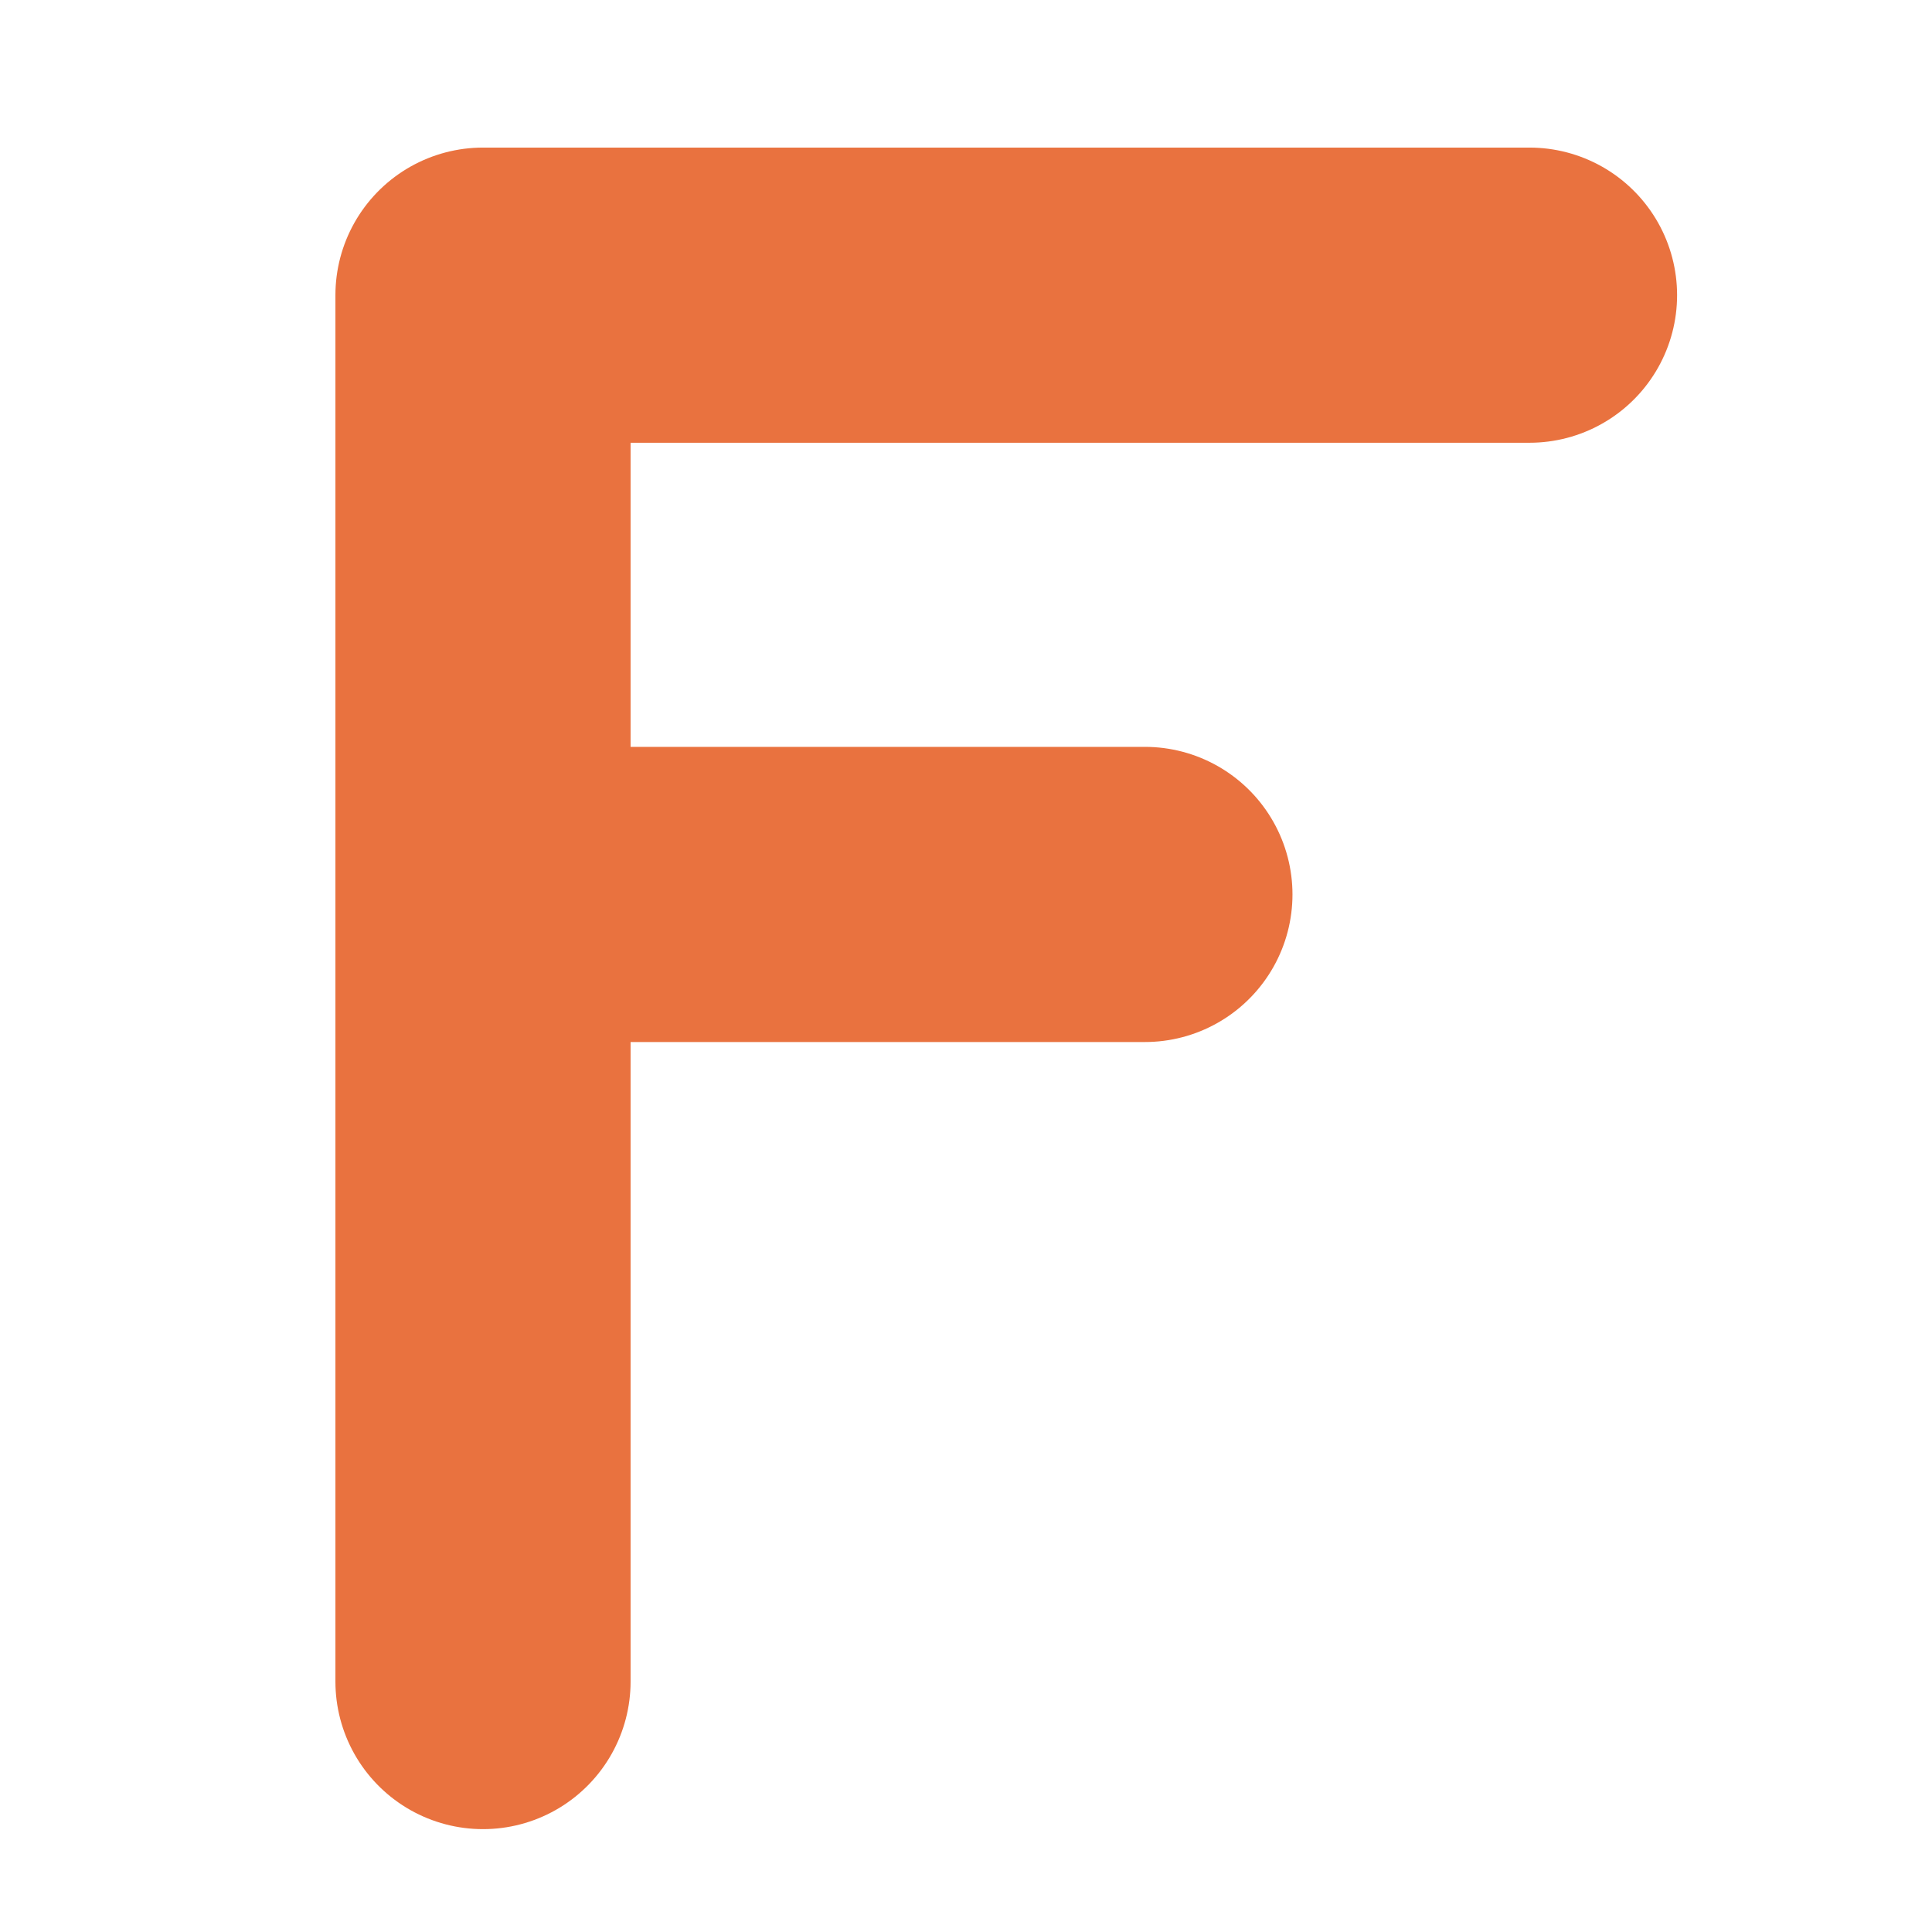
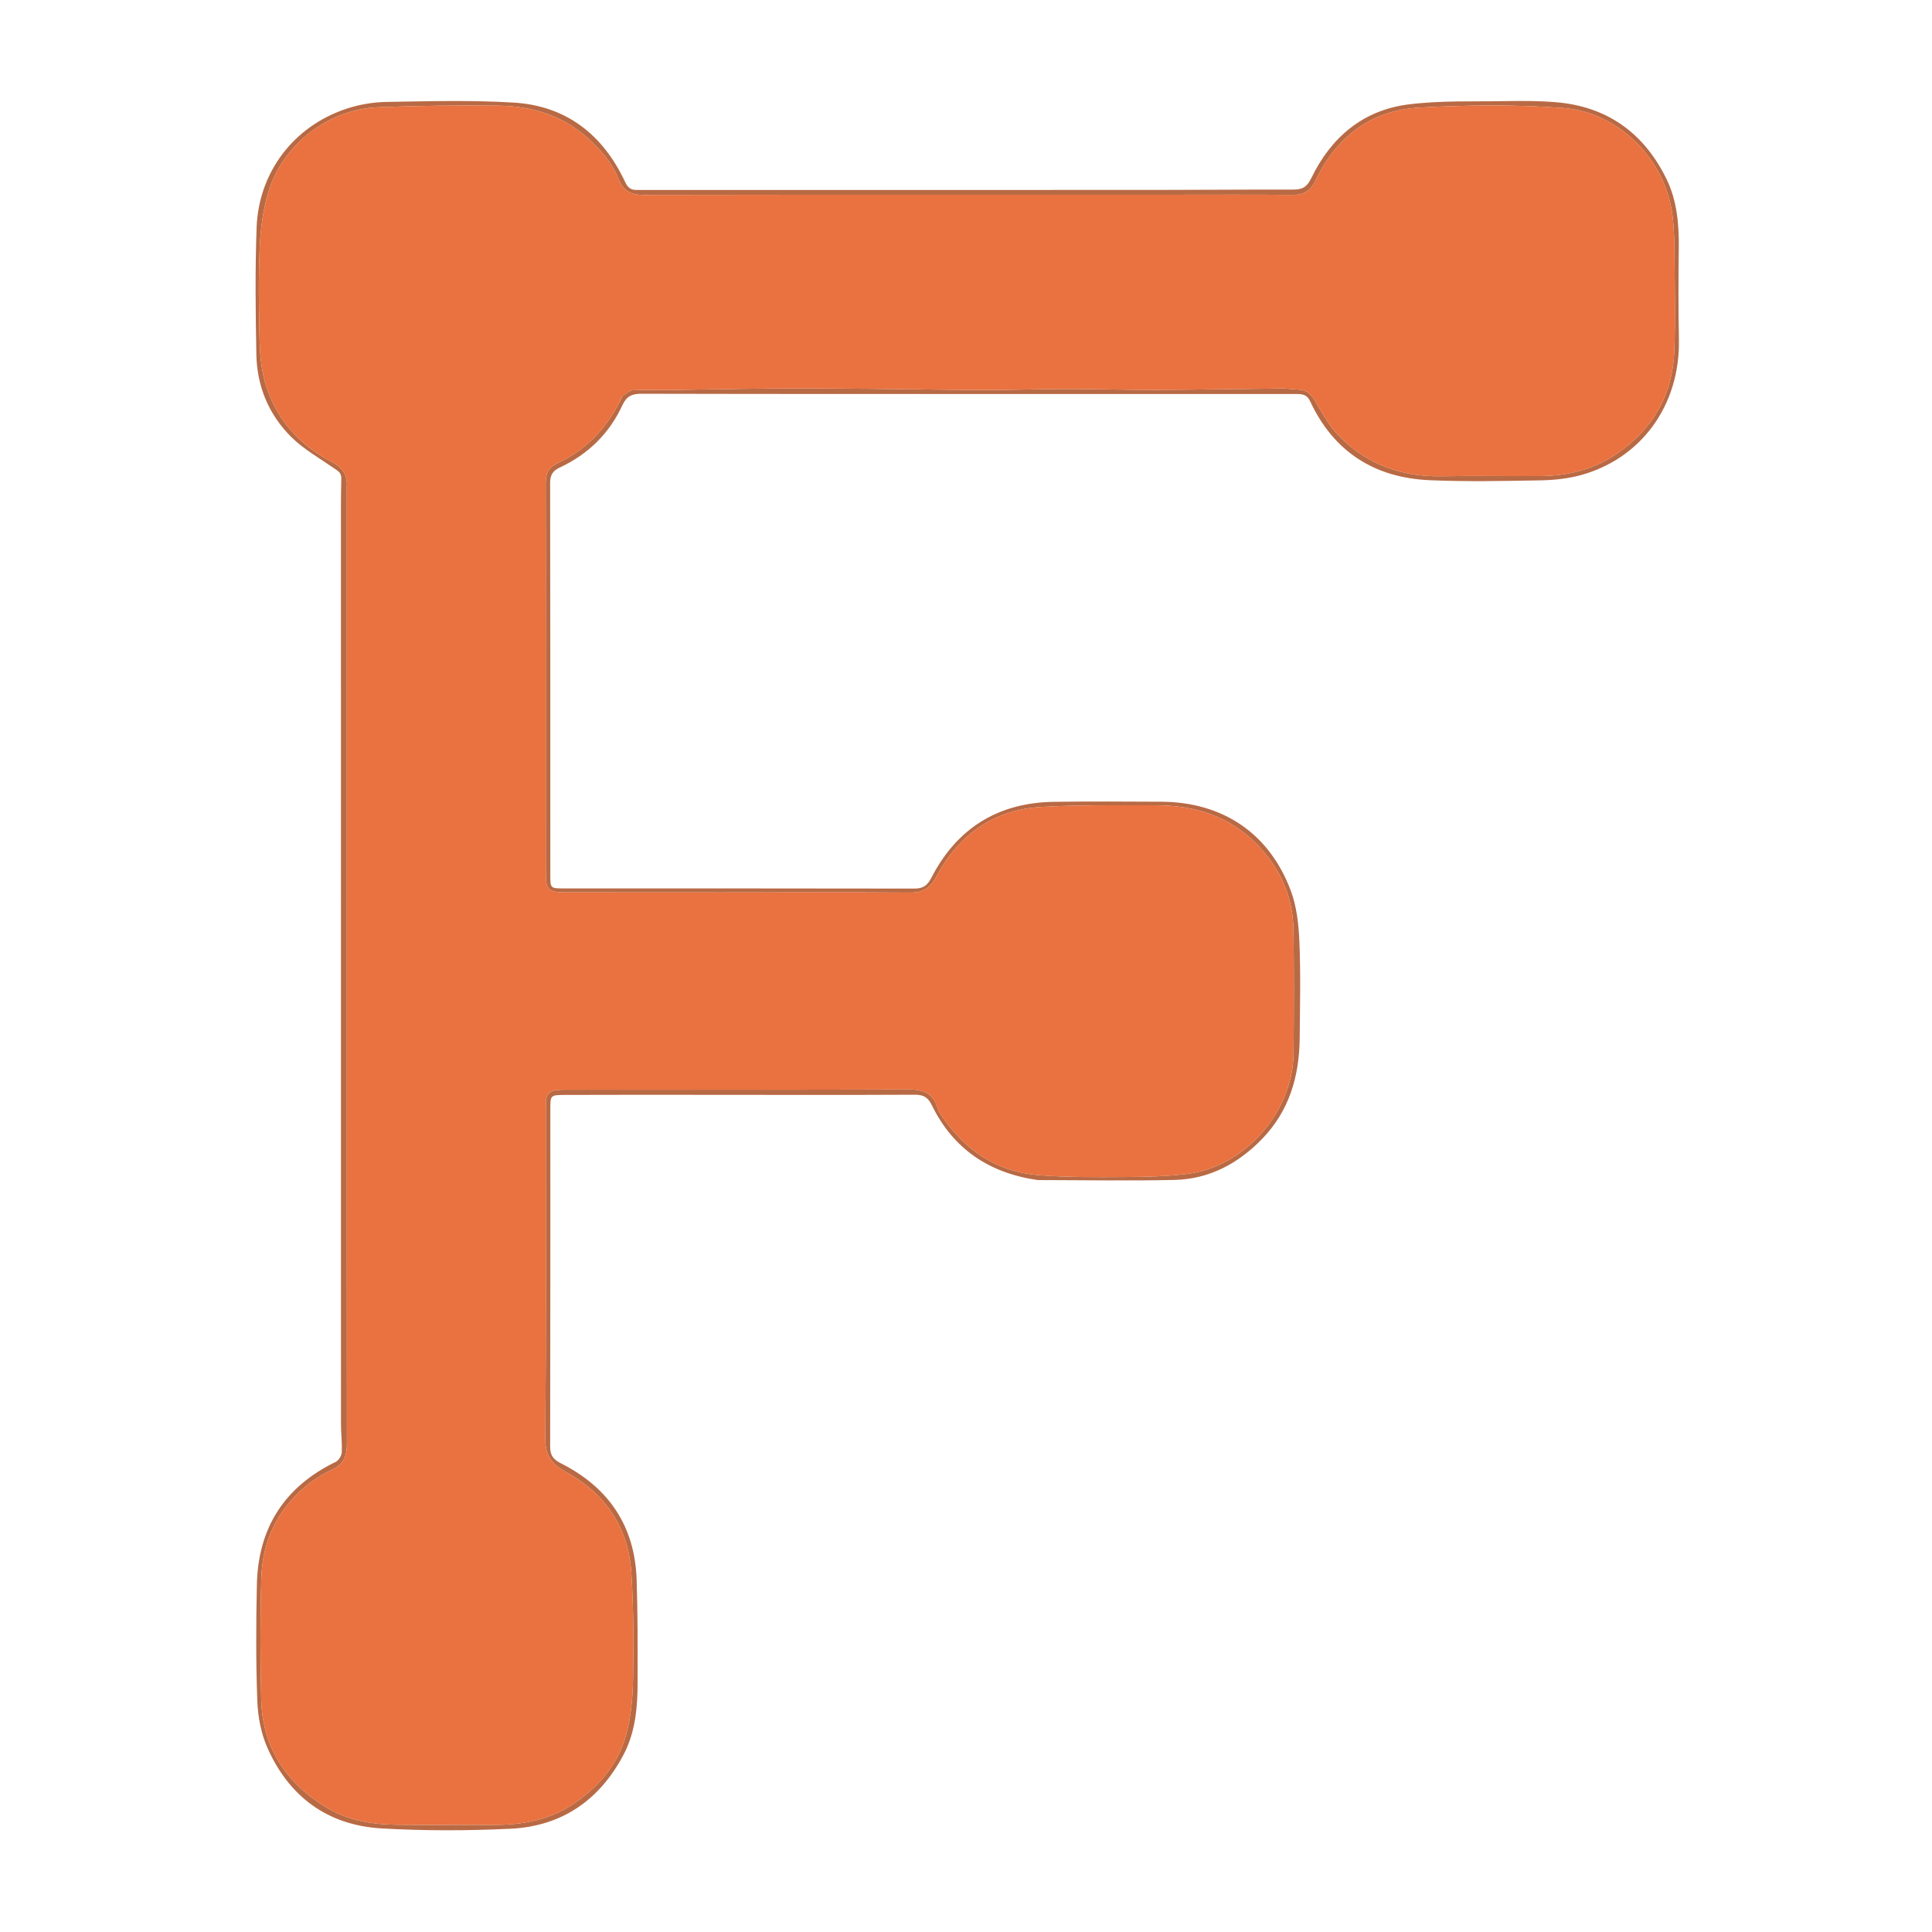
- <svg xmlns="http://www.w3.org/2000/svg" viewBox="0 0 1080 1080" width="1080" height="1080">
-   <path d="M 270 940        V 165        H 855        M 270 500        H 640" fill="none" stroke="#E9723F" stroke-width="165" stroke-linecap="round" stroke-linejoin="round" />
+ <svg xmlns="http://www.w3.org/2000/svg" version="1.1" id="Layer_1" x="0px" y="0px" width="1080" viewBox="0 0 1080 1080" enable-background="new 0 0 1080 1080" xml:space="preserve" height="1080">
+   <path fill="#B86A45" opacity="1" stroke="none" d=" M580.11,659.664   C552.904,655.777 532.891,642.306 520.905,617.823   C518.763,613.449 516.277,611.931 511.395,611.956   C472.754,612.15 434.111,612.03 395.469,612.019   C368.85,612.012 342.23,611.957 315.612,612.07   C307.646,612.104 307.645,612.332 307.645,620.056   C307.641,682.886 307.682,745.717 307.545,808.547   C307.535,813.341 309.015,815.707 313.489,817.96   C340.059,831.343 354.869,852.86 355.881,882.906   C356.518,901.827 356.461,920.777 356.439,939.714   C356.422,953.919 355.383,967.995 348.537,980.946   C335.083,1006.399 313.992,1020.922 285.332,1022.28   C261.392,1023.414 237.291,1023.475 213.371,1022.102   C183.189,1020.37 161.524,1004.423 149.394,976.814   C145.877,968.808 144.154,959.5 143.83,950.708   C143.032,929.071 143.117,907.377 143.595,885.723   C144.293,854.068 159.026,831.115 187.677,817.18   C189.317,816.382 190.93,813.766 191.033,811.912   C191.317,806.789 190.616,801.621 190.615,796.47   C190.584,631.981 190.588,467.492 190.594,303.003   C190.595,291.201 190.482,279.394 190.793,267.599   C190.885,264.092 188.779,263.199 186.568,261.659   C178.562,256.08 169.826,251.184 162.959,244.415   C150.293,231.931 143.653,216.04 143.308,198.21   C142.85,174.584 142.59,150.918 143.435,127.311   C144.548,96.24 164.21,70.546 193.669,60.779   C200.817,58.409 208.622,57.096 216.152,56.97   C239.804,56.576 263.532,55.925 287.113,57.341   C316.597,59.112 337.113,75.308 349.496,101.81   C350.965,104.954 352.65,106.18 355.775,106.18   C363.074,106.178 370.373,106.197 377.672,106.197   C467.17,106.191 556.668,106.202 646.166,106.164   C671.791,106.153 697.417,105.922 723.041,105.974   C728.066,105.984 730.629,104.534 733.066,99.492   C744.007,76.856 761.814,61.674 787.015,58.411   C804.89,56.097 823.178,56.845 841.288,56.528   C850.767,56.362 860.297,56.361 869.735,57.132   C898.635,59.494 919.224,74.595 931.682,100.271   C937.372,111.999 938.611,125.092 938.451,138.227   C938.241,155.328 938.165,172.44 938.523,189.537   C939.313,227.174 916.869,256.646 883.4,265.679   C876.099,267.649 868.297,268.398 860.705,268.532   C840.215,268.895 819.683,269.325 799.224,268.439   C768.388,267.104 745.544,252.595 732.324,224.226   C730.585,220.494 727.967,220.257 724.669,220.259   C680.504,220.278 636.34,220.258 592.175,220.253   C514.344,220.244 436.514,220.293 358.683,220.113   C353.345,220.101 350.305,221.383 347.949,226.482   C340.646,242.286 328.811,253.926 313.037,261.291   C308.971,263.189 307.521,265.504 307.529,270.016   C307.671,343.013 307.63,416.011 307.635,489.008   C307.635,496.545 307.699,496.627 315.052,496.628   C380.382,496.638 445.713,496.594 511.042,496.722   C515.858,496.732 518.353,495.128 520.606,490.744   C534.888,462.958 557.885,448.683 589.135,448.223   C609.131,447.929 629.134,448.089 649.133,448.17   C683.309,448.308 709.371,465.63 721.479,497.652   C724.871,506.623 725.976,516.793 726.377,526.486   C727.121,544.45 726.705,562.468 726.528,580.461   C726.318,601.78 720.661,621.131 705.353,636.837   C691.926,650.614 675.823,659.162 656.474,659.592   C631.181,660.154 605.865,659.704 580.11,659.664  M347.944,221.378   C349.871,220.25 351.743,218.28 353.735,218.15   C360.01,217.742 366.331,218.107 372.633,218.026   C392.221,217.773 411.808,217.326 431.396,217.194   C449.356,217.073 467.319,217.194 485.279,217.335   C506.898,217.504 528.515,217.953 550.134,218.002   C565.748,218.037 581.363,217.451 596.977,217.443   C613.269,217.435 629.563,217.991 645.854,217.932   C669.482,217.846 693.107,217.398 716.735,217.187   C719.884,217.159 723.035,217.685 726.191,217.825   C730.731,218.026 733.11,220.655 735.339,224.418   C739.298,231.106 743.107,238.213 748.476,243.673   C764.089,259.549 783.47,266.651 805.817,266.214   C824.143,265.856 842.481,266.226 860.813,266.113   C876.092,266.019 890.42,262.658 903.343,253.942   C924.04,239.981 935.097,220.584 935.97,195.783   C936.573,178.638 936.208,161.454 936.051,144.29   C935.978,136.31 935.918,128.266 934.91,120.371   C930.69,87.295 903.113,62.582 874.12,60.394   C847.308,58.371 820.163,58.66 793.289,60.155   C766.581,61.641 747.199,76.409 735.657,100.467   C732.608,106.822 728.889,108.997 722.298,108.935   C699.968,108.725 677.634,108.857 655.301,108.857   C556.805,108.858 458.309,108.805 359.813,108.969   C352.701,108.981 348.397,106.885 345.684,99.983   C342.105,90.877 335.702,83.598 328.385,77.06   C314.06,64.259 296.859,59.248 278.247,59.056   C255.938,58.826 233.601,59.064 211.31,59.953   C183.635,61.057 157.987,80.791 150.01,107.395   C147.039,117.306 145.651,127.929 145.183,138.301   C144.408,155.432 144.665,172.631 145.097,189.786   C145.296,197.727 145.956,205.907 148.104,213.499   C153.843,233.777 166.952,248.519 185.475,258.204   C191.467,261.337 194.342,265.372 193.861,271.976   C193.776,273.136 193.858,274.308 193.858,275.475   C193.863,361.304 193.871,447.134 193.871,532.964   C193.87,624.294 193.824,715.624 193.936,806.953   C193.944,813.598 192.327,818.401 185.847,821.454   C180.645,823.905 175.572,826.997 171.144,830.654   C155.078,843.924 146.708,861.431 146.081,882.041   C145.393,904.686 145.455,927.379 146.019,950.031   C146.682,976.684 159.683,996.455 182.173,1010.204   C194.047,1017.463 207.311,1019.832 220.944,1020.04   C238.939,1020.314 256.943,1020.016 274.941,1020.14   C291.586,1020.255 307.31,1017.57 321.424,1007.799   C335.214,998.254 345.538,985.979 349.958,969.922   C352.703,959.952 353.694,949.265 353.873,938.872   C354.218,918.924 354.215,898.905 352.906,879.011   C351.256,853.922 338.506,835.052 316.507,822.942   C308.805,818.702 304.77,814.085 304.847,804.407   C305.337,743.58 305.102,682.747 305.112,621.916   C305.113,619.75 305.136,617.583 305.204,615.418   C305.315,611.842 307.343,609.906 310.733,609.427   C312.701,609.149 314.719,609.147 316.715,609.147   C380.546,609.136 444.377,609.243 508.207,609.017   C516.558,608.988 522.022,611.499 524.247,619.83   C524.621,621.232 525.568,622.519 526.406,623.753   C539.494,643.032 557.305,655.077 580.734,656.933   C596.474,658.179 612.348,658.059 628.159,657.966   C640.118,657.896 652.169,657.666 664.01,656.17   C695.945,652.135 722.723,621.49 723.081,589.031   C723.335,566.034 723.36,543.03 723.061,520.035   C722.821,501.564 715.844,485.611 703.022,472.365   C687.463,456.291 667.87,450.089 646.026,450.147   C624.707,450.203 603.342,449.821 582.082,451.068   C555.535,452.626 536.08,466.535 523.617,489.71   C520.142,496.17 516.27,498.999 508.936,498.947   C473.773,498.699 438.607,498.86 403.441,498.86   C374.443,498.861 345.444,498.863 316.445,498.816   C306.334,498.8 305.135,497.57 305.121,487.731   C305.103,475.093 305.1,462.456 305.099,449.819   C305.096,419.487 305.097,389.155 305.099,358.823   C305.101,329.157 305.158,299.492 305.057,269.827   C305.04,264.809 306.542,261.333 311.363,259.089   C328.065,251.316 339.917,238.685 347.944,221.378  z" />
+   <path fill="#E97240" opacity="1" stroke="none" d=" M347.74,221.684   C339.917,238.685 328.065,251.316 311.363,259.089   C306.542,261.333 305.04,264.809 305.057,269.827   C305.158,299.492 305.101,329.157 305.099,358.823   C305.097,389.155 305.096,419.487 305.099,449.819   C305.1,462.456 305.103,475.093 305.121,487.731   C305.135,497.57 306.334,498.8 316.445,498.816   C345.444,498.863 374.443,498.861 403.441,498.86   C438.607,498.86 473.773,498.699 508.936,498.947   C516.27,498.999 520.142,496.17 523.617,489.71   C536.08,466.535 555.535,452.626 582.082,451.068   C603.342,449.821 624.707,450.203 646.026,450.147   C667.87,450.089 687.463,456.291 703.022,472.365   C715.844,485.611 722.821,501.564 723.061,520.035   C723.36,543.03 723.335,566.034 723.081,589.031   C722.723,621.49 695.945,652.135 664.01,656.17   C652.169,657.666 640.118,657.896 628.159,657.966   C612.348,658.059 596.474,658.179 580.734,656.933   C557.305,655.077 539.494,643.032 526.406,623.753   C525.568,622.519 524.621,621.232 524.247,619.83   C522.022,611.499 516.558,608.988 508.207,609.017   C444.377,609.243 380.546,609.136 316.715,609.147   C314.719,609.147 312.701,609.149 310.733,609.427   C307.343,609.906 305.315,611.842 305.204,615.418   C305.136,617.583 305.113,619.75 305.112,621.916   C305.102,682.747 305.337,743.58 304.847,804.407   C304.77,814.085 308.805,818.702 316.507,822.942   C338.506,835.052 351.256,853.922 352.906,879.011   C354.215,898.905 354.218,918.924 353.873,938.872   C353.694,949.265 352.703,959.952 349.958,969.922   C345.538,985.979 335.214,998.254 321.424,1007.799   C307.31,1017.57 291.586,1020.255 274.941,1020.14   C256.943,1020.016 238.939,1020.314 220.944,1020.04   C207.311,1019.832 194.047,1017.463 182.173,1010.204   C159.683,996.455 146.682,976.684 146.019,950.031   C145.455,927.379 145.393,904.686 146.081,882.041   C146.708,861.431 155.078,843.924 171.144,830.654   C175.572,826.997 180.645,823.905 185.847,821.454   C192.327,818.401 193.944,813.598 193.936,806.953   C193.824,715.624 193.87,624.294 193.871,532.964   C193.871,447.134 193.863,361.304 193.858,275.475   C193.858,274.308 193.776,273.136 193.861,271.976   C194.342,265.372 191.467,261.337 185.475,258.204   C166.952,248.519 153.843,233.777 148.104,213.499   C145.956,205.907 145.296,197.727 145.097,189.786   C144.665,172.631 144.408,155.432 145.183,138.301   C145.651,127.929 147.039,117.306 150.01,107.395   C157.987,80.791 183.635,61.057 211.31,59.953   C233.601,59.064 255.938,58.826 278.247,59.056   C296.859,59.248 314.06,64.259 328.385,77.06   C335.702,83.598 342.105,90.877 345.684,99.983   C348.397,106.885 352.701,108.981 359.813,108.969   C458.309,108.805 556.805,108.858 655.301,108.857   C677.634,108.857 699.968,108.725 722.298,108.935   C728.889,108.997 732.608,106.822 735.657,100.467   C747.199,76.409 766.581,61.641 793.289,60.155   C820.163,58.66 847.308,58.371 874.12,60.394   C903.113,62.582 930.69,87.295 934.91,120.371   C935.918,128.266 935.978,136.31 936.051,144.29   C936.208,161.454 936.573,178.638 935.97,195.783   C935.097,220.584 924.04,239.981 903.343,253.942   C890.42,262.658 876.092,266.019 860.813,266.113   C842.481,266.226 824.143,265.856 805.817,266.214   C783.47,266.651 764.089,259.549 748.476,243.673   C743.107,238.213 739.298,231.106 735.339,224.418   C733.11,220.655 730.731,218.026 726.191,217.825   C723.035,217.685 719.884,217.159 716.735,217.187   C693.107,217.398 669.482,217.846 645.854,217.932   C629.563,217.991 613.269,217.435 596.977,217.443   C581.363,217.451 565.748,218.037 550.134,218.002   C528.515,217.953 506.898,217.504 485.279,217.335   C467.319,217.194 449.356,217.073 431.396,217.194   C411.808,217.326 392.221,217.773 372.633,218.026   C366.331,218.107 360.01,217.742 353.735,218.15   C351.743,218.28 349.871,220.25 347.74,221.684  z" />
</svg>
